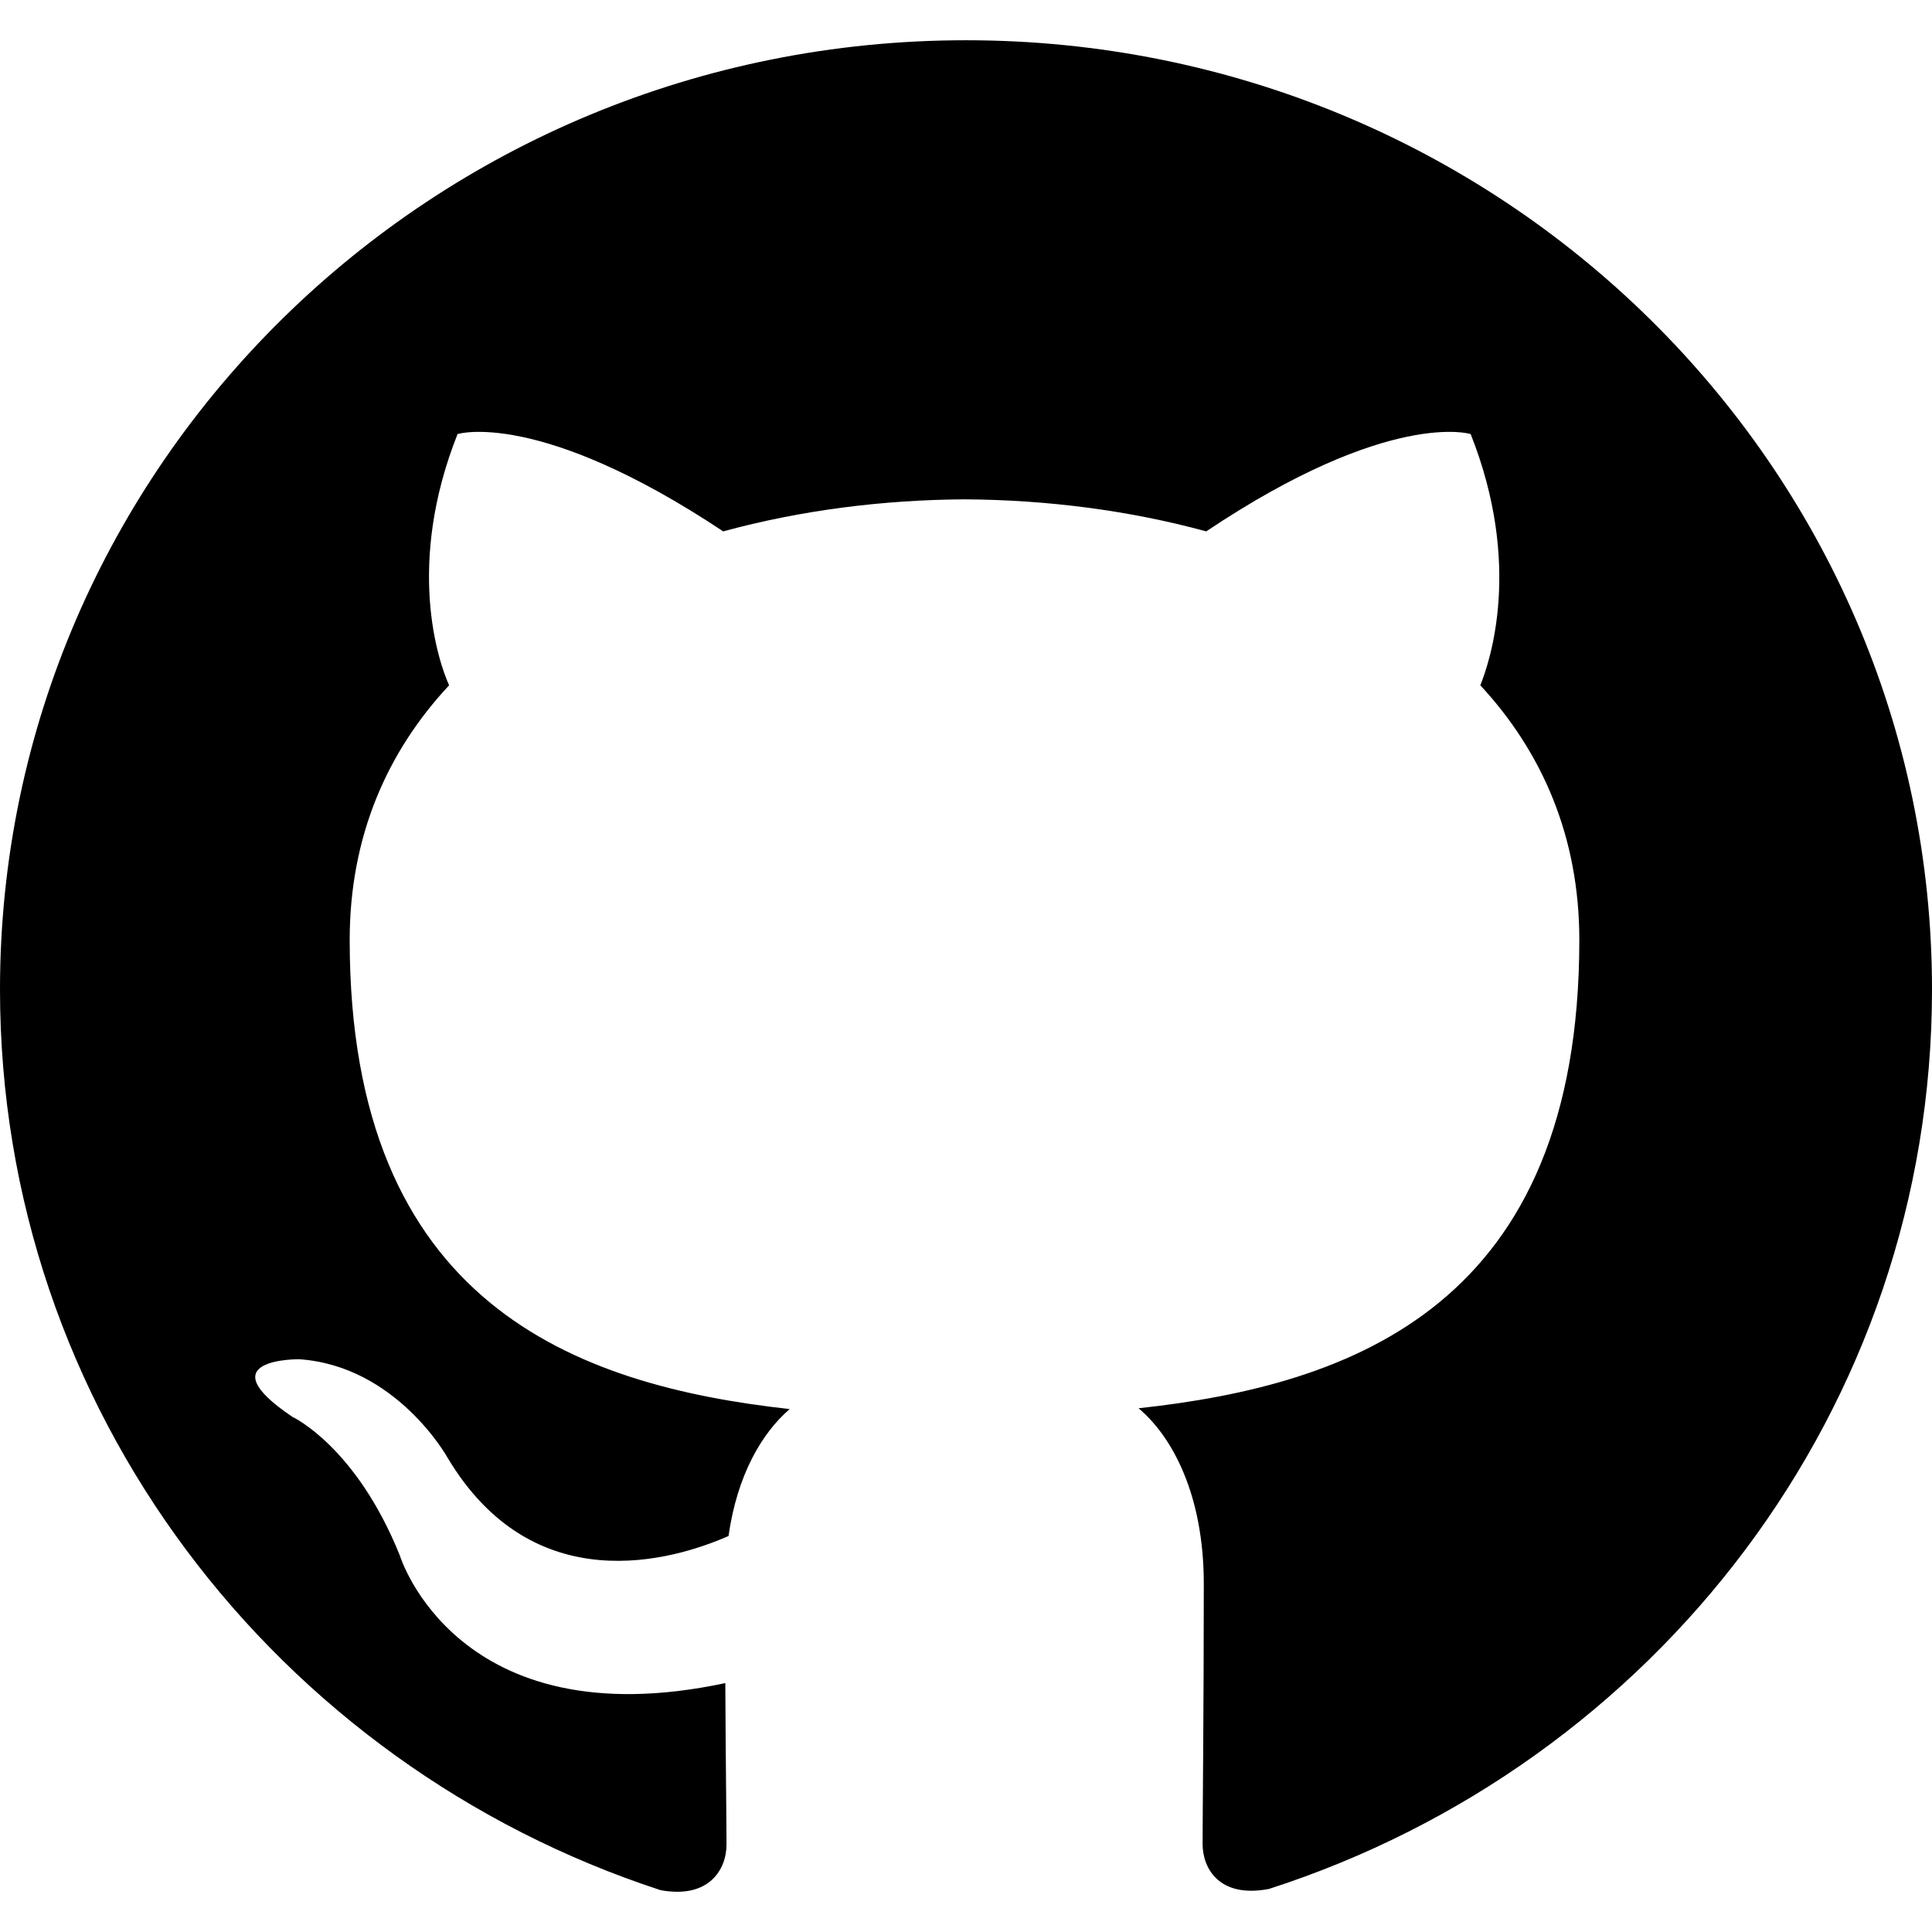
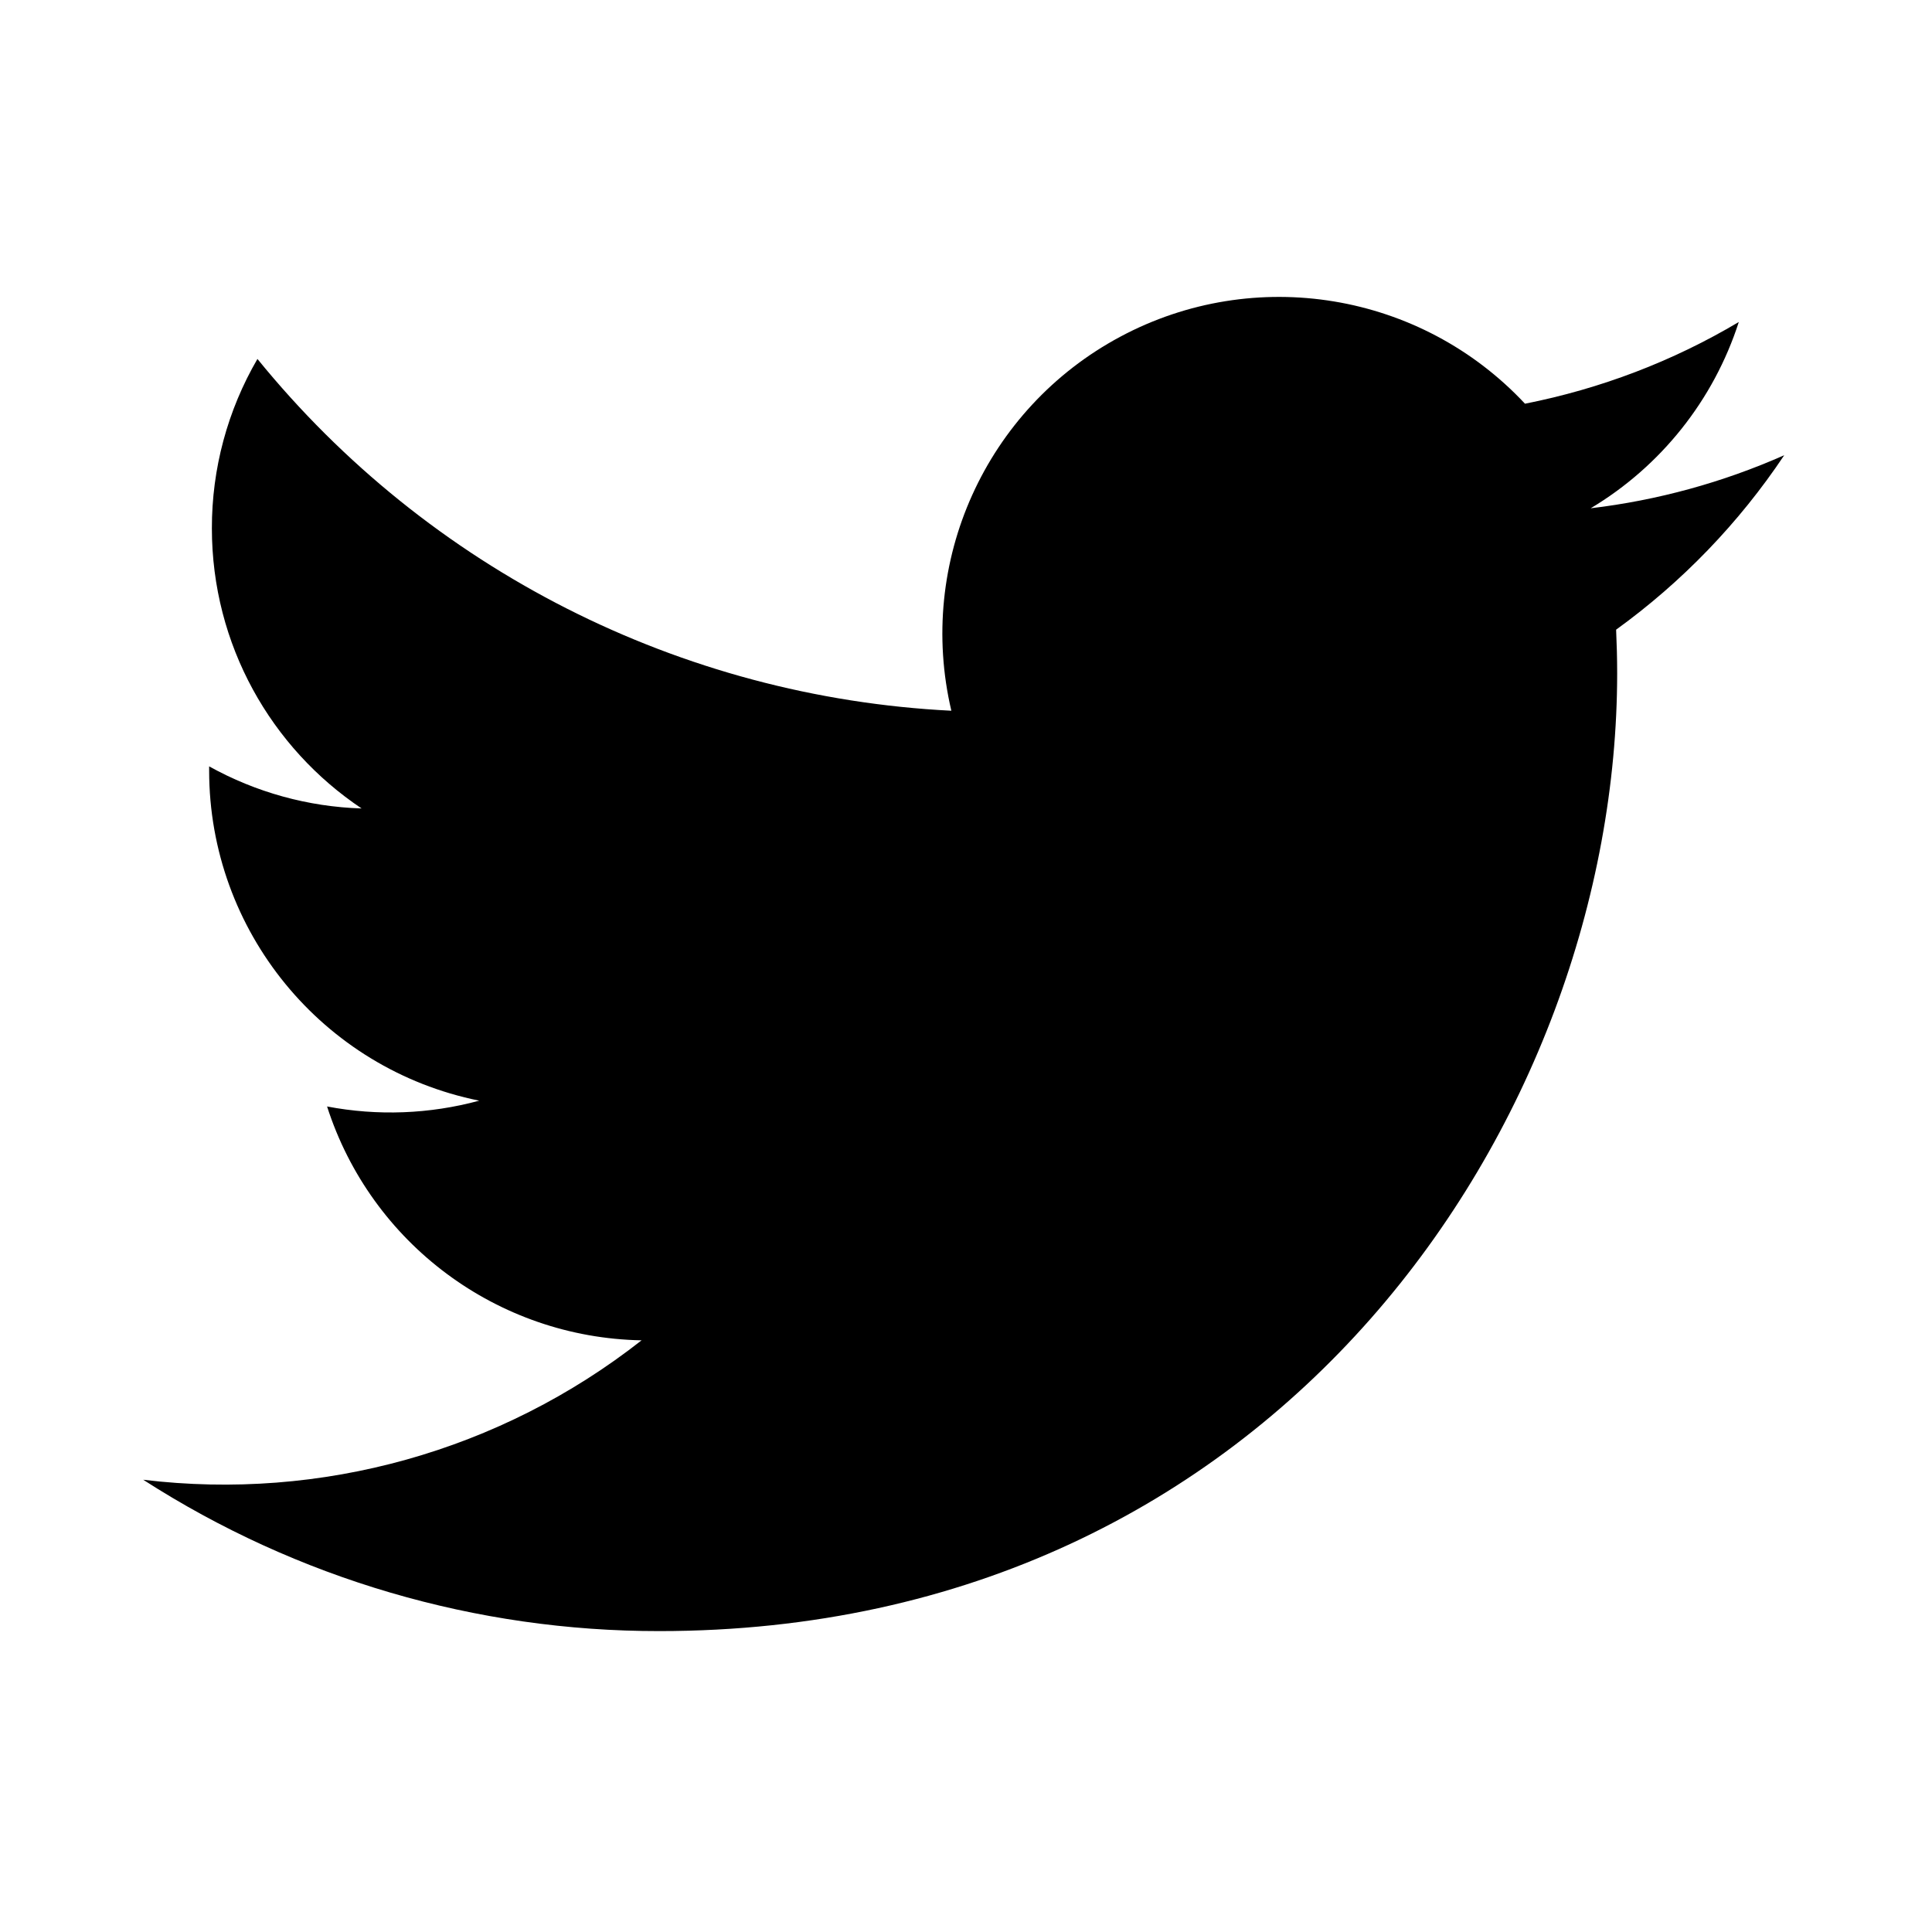
- <svg xmlns="http://www.w3.org/2000/svg" id="Bold" enable-background="new 0 0 24 24" height="512" viewBox="0 0 24 24" width="512">
-   <path d="m12 .5c-6.63 0-12 5.28-12 11.792 0 5.211 3.438 9.63 8.205 11.188.6.111.82-.254.82-.567 0-.28-.01-1.022-.015-2.005-3.338.711-4.042-1.582-4.042-1.582-.546-1.361-1.335-1.725-1.335-1.725-1.087-.731.084-.716.084-.716 1.205.082 1.838 1.215 1.838 1.215 1.07 1.803 2.809 1.282 3.495.981.108-.763.417-1.282.76-1.577-2.665-.295-5.466-1.309-5.466-5.827 0-1.287.465-2.339 1.235-3.164-.135-.298-.54-1.497.105-3.121 0 0 1.005-.316 3.3 1.209.96-.262 1.98-.392 3-.398 1.02.006 2.04.136 3 .398 2.28-1.525 3.285-1.209 3.285-1.209.645 1.624.24 2.823.12 3.121.765.825 1.23 1.877 1.23 3.164 0 4.53-2.805 5.527-5.475 5.817.42.354.81 1.077.81 2.182 0 1.578-.015 2.846-.015 3.229 0 .309.21.678.825.56 4.801-1.548 8.236-5.97 8.236-11.173 0-6.512-5.373-11.792-12-11.792z" />
+ <svg fill="currentColor" viewBox="0 0 24 24">
+   <path d="M22.162 5.656a8.384 8.384 0 01-2.402.658A4.196 4.196 0 0021.6 4c-.82.488-1.719.83-2.656 1.015a4.182 4.182 0 00-7.126 3.814 11.874 11.874 0 01-8.62-4.37 4.168 4.168 0 00-.566 2.103c0 1.45.738 2.731 1.86 3.481a4.168 4.168 0 01-1.894-.523v.052a4.185 4.185 0 003.355 4.101 4.21 4.21 0 01-1.89.072A4.185 4.185 0 007.97 16.65a8.394 8.394 0 01-6.191 1.732 11.83 11.83 0 006.41 1.88c7.693 0 11.9-6.373 11.9-11.9 0-.18-.005-.362-.013-.54a8.496 8.496 0 002.087-2.165z" />
</svg>
